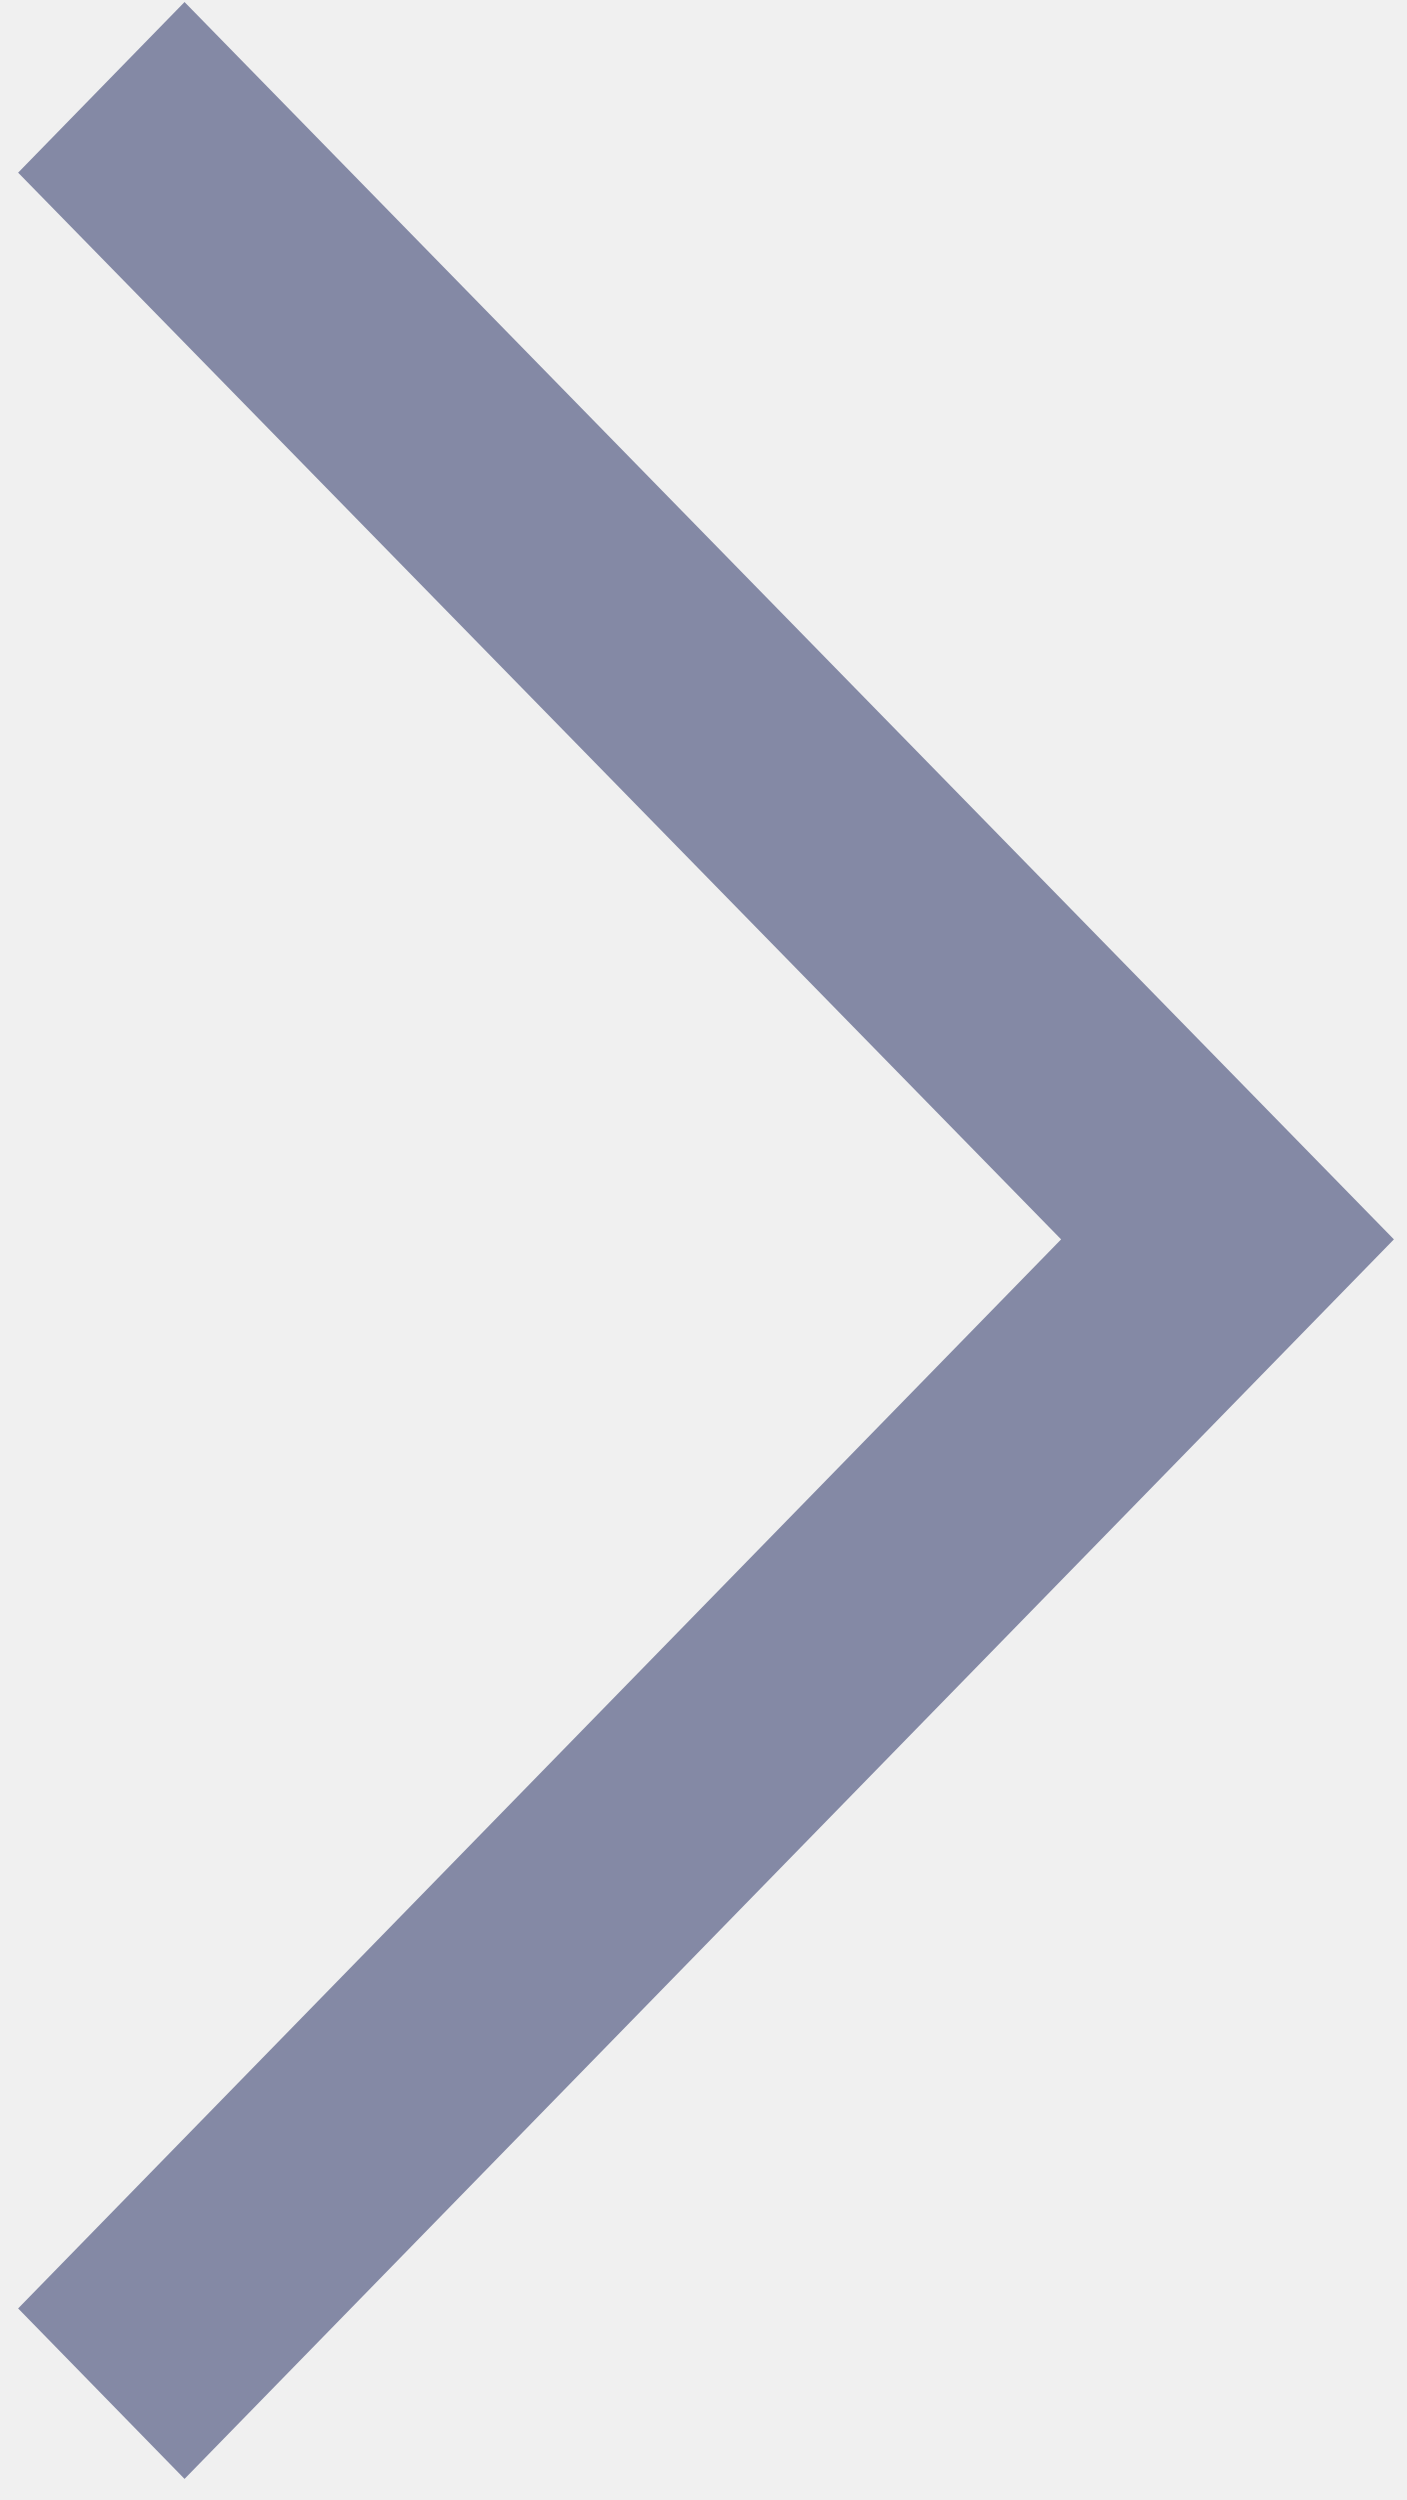
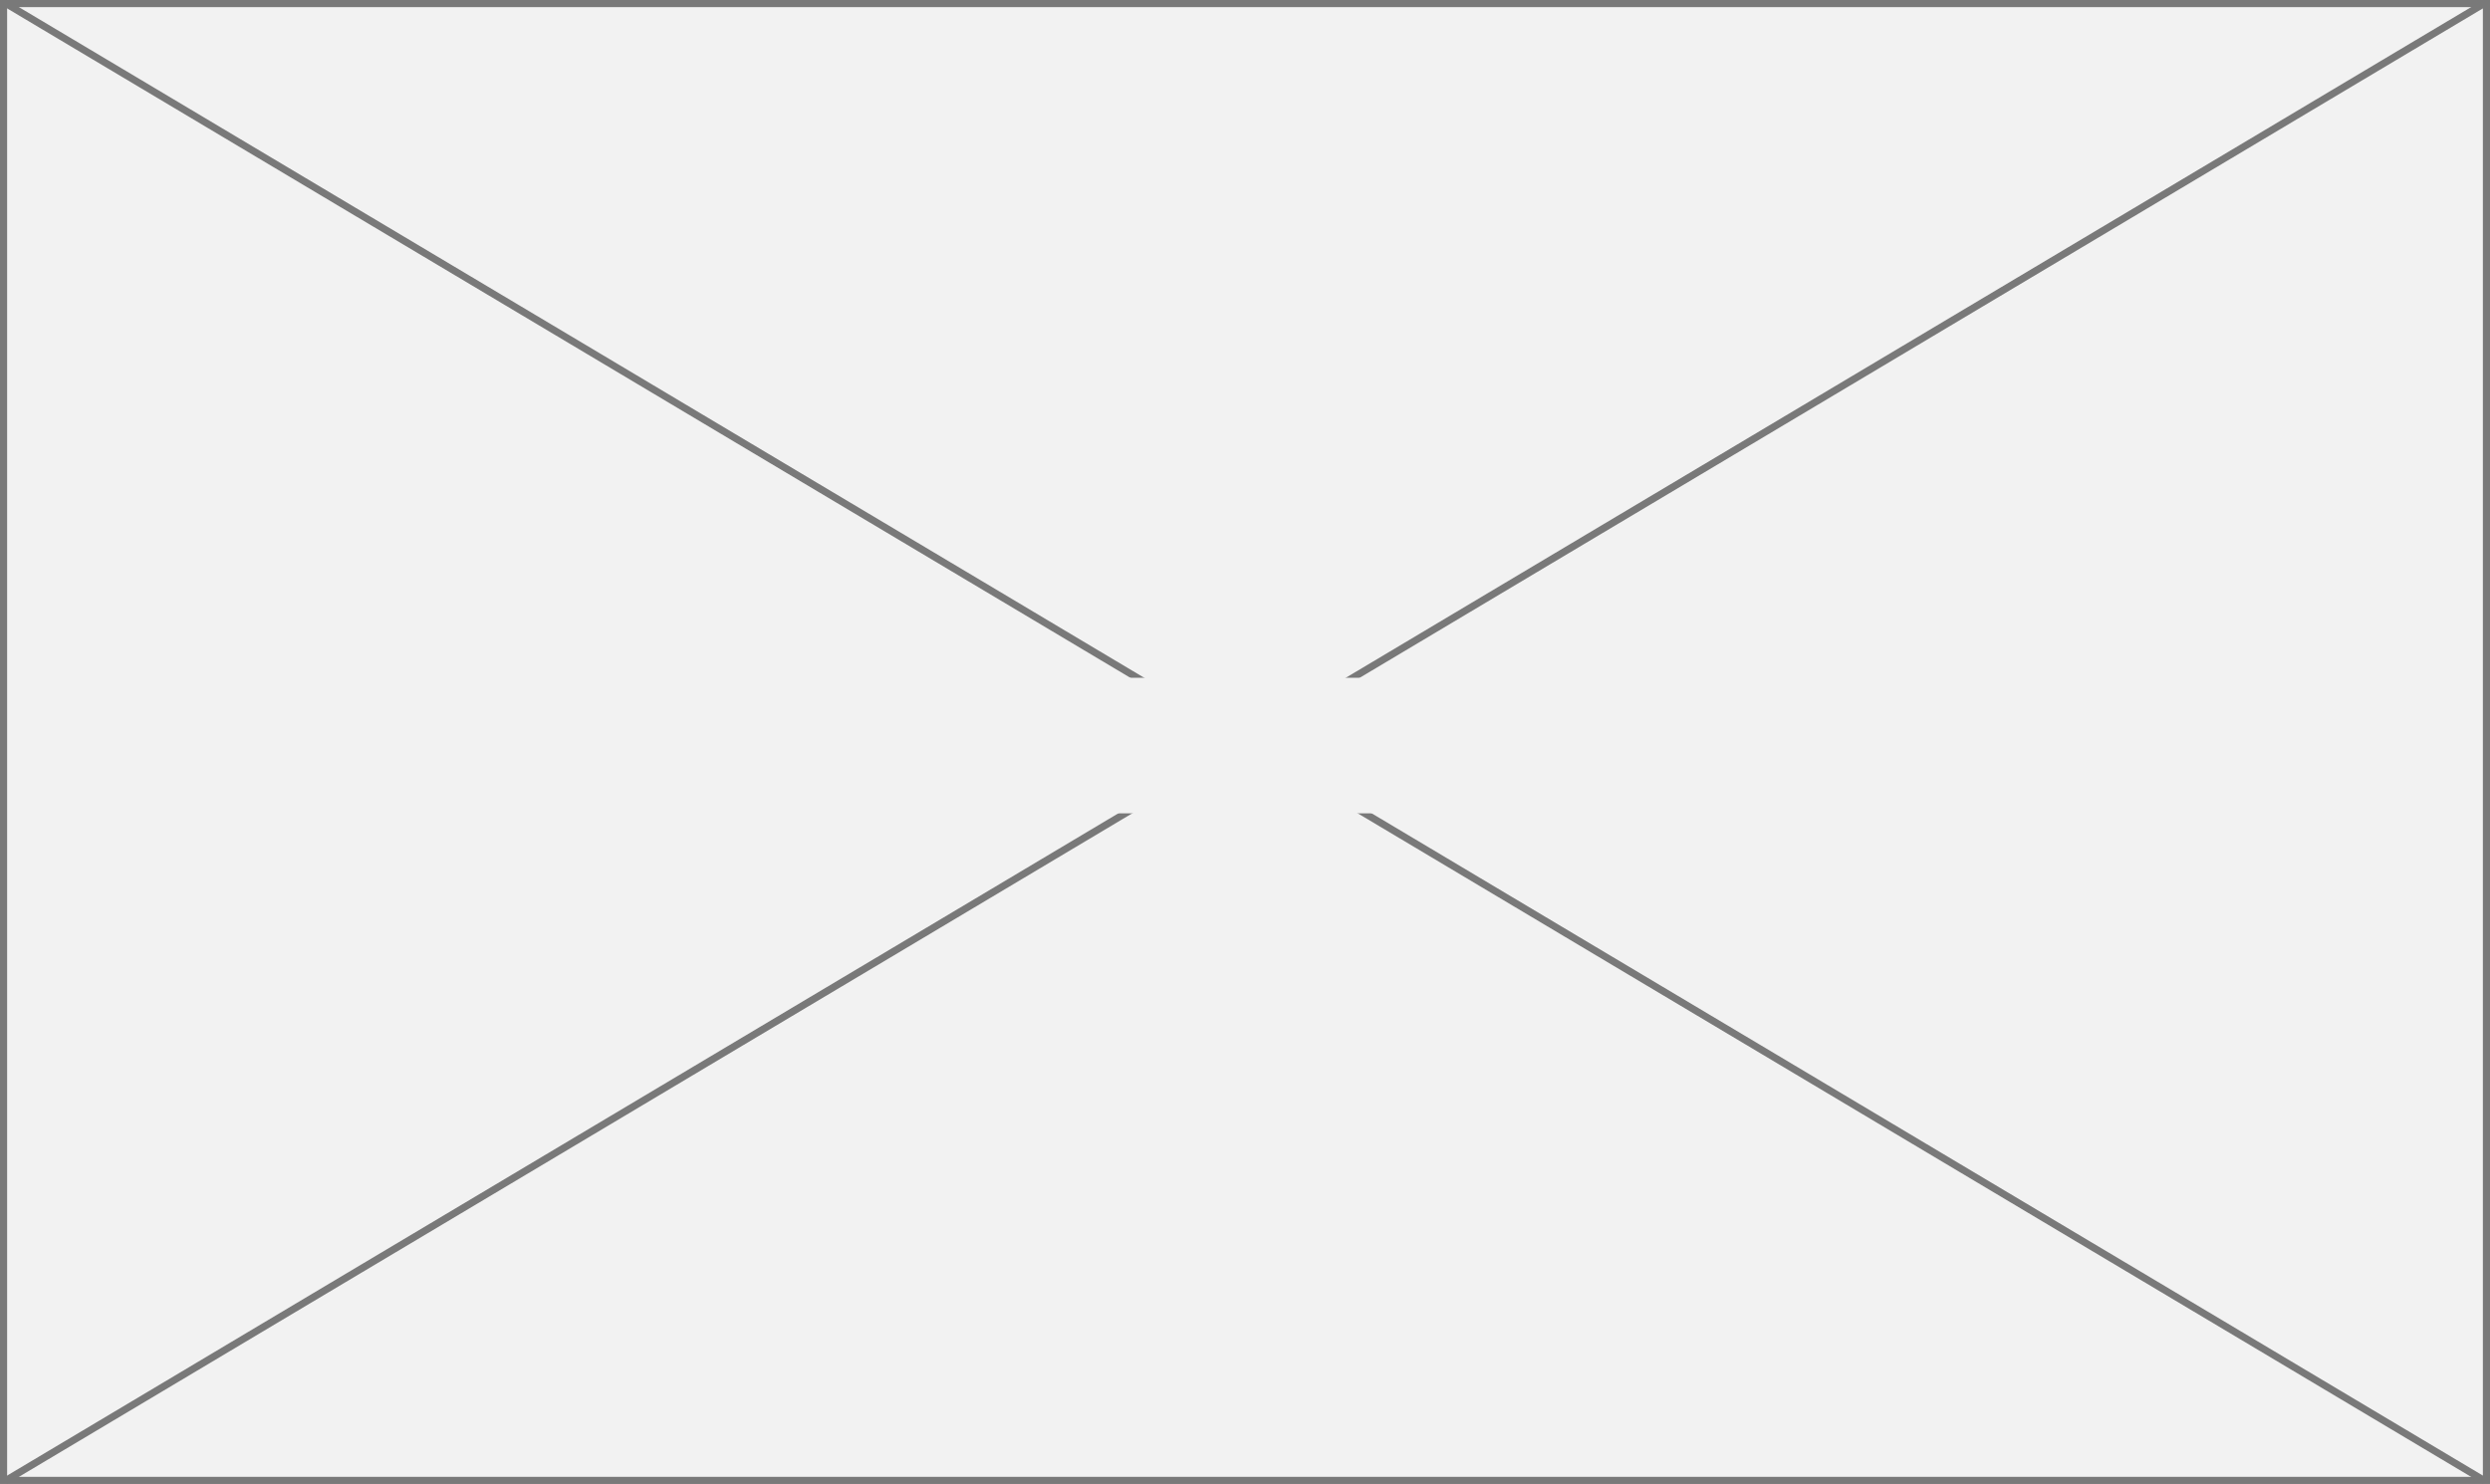
- <svg xmlns="http://www.w3.org/2000/svg" version="1.1" width="9px" height="16px">
-   <g transform="matrix(1 0 0 1 -386 -329 )">
-     <path d="M 8.921 7.932  L 1.181 15.865  L 0.116 14.774  L 6.791 7.932  L 0.116 1.105  L 1.181 0.013  L 8.921 7.932  Z " fill-rule="nonzero" fill="#8489a5" stroke="none" transform="matrix(1 0 0 1 386 329 )" />
+ <svg xmlns="http://www.w3.org/2000/svg" version="1.1" width="349px" height="208px">
+   <defs>
+     <mask fill="white" id="clip49">
+       <path d="M 183 465  L 222 465  L 222 484  L 183 484  Z M 27 370  L 376 370  L 376 578  L 27 578  Z " fill-rule="evenodd" />
+     </mask>
+   </defs>
+   <g transform="matrix(1 0 0 1 -27 -370 )">
+     <path d="M 27.5 370.5  L 375.5 370.5  L 375.5 577.5  L 27.5 577.5  L 27.5 370.5  Z " fill-rule="nonzero" fill="#f2f2f2" stroke="none" />
+     <path d="M 27.5 370.5  L 375.5 370.5  L 375.5 577.5  L 27.5 577.5  L 27.5 370.5  Z " stroke-width="1" stroke="#797979" fill="none" />
+     <path d="M 27.721 370.43  L 375.279 577.57  M 375.279 370.43  L 27.721 577.57  " stroke-width="1" stroke="#797979" fill="none" mask="url(#clip49)" />
  </g>
</svg>
